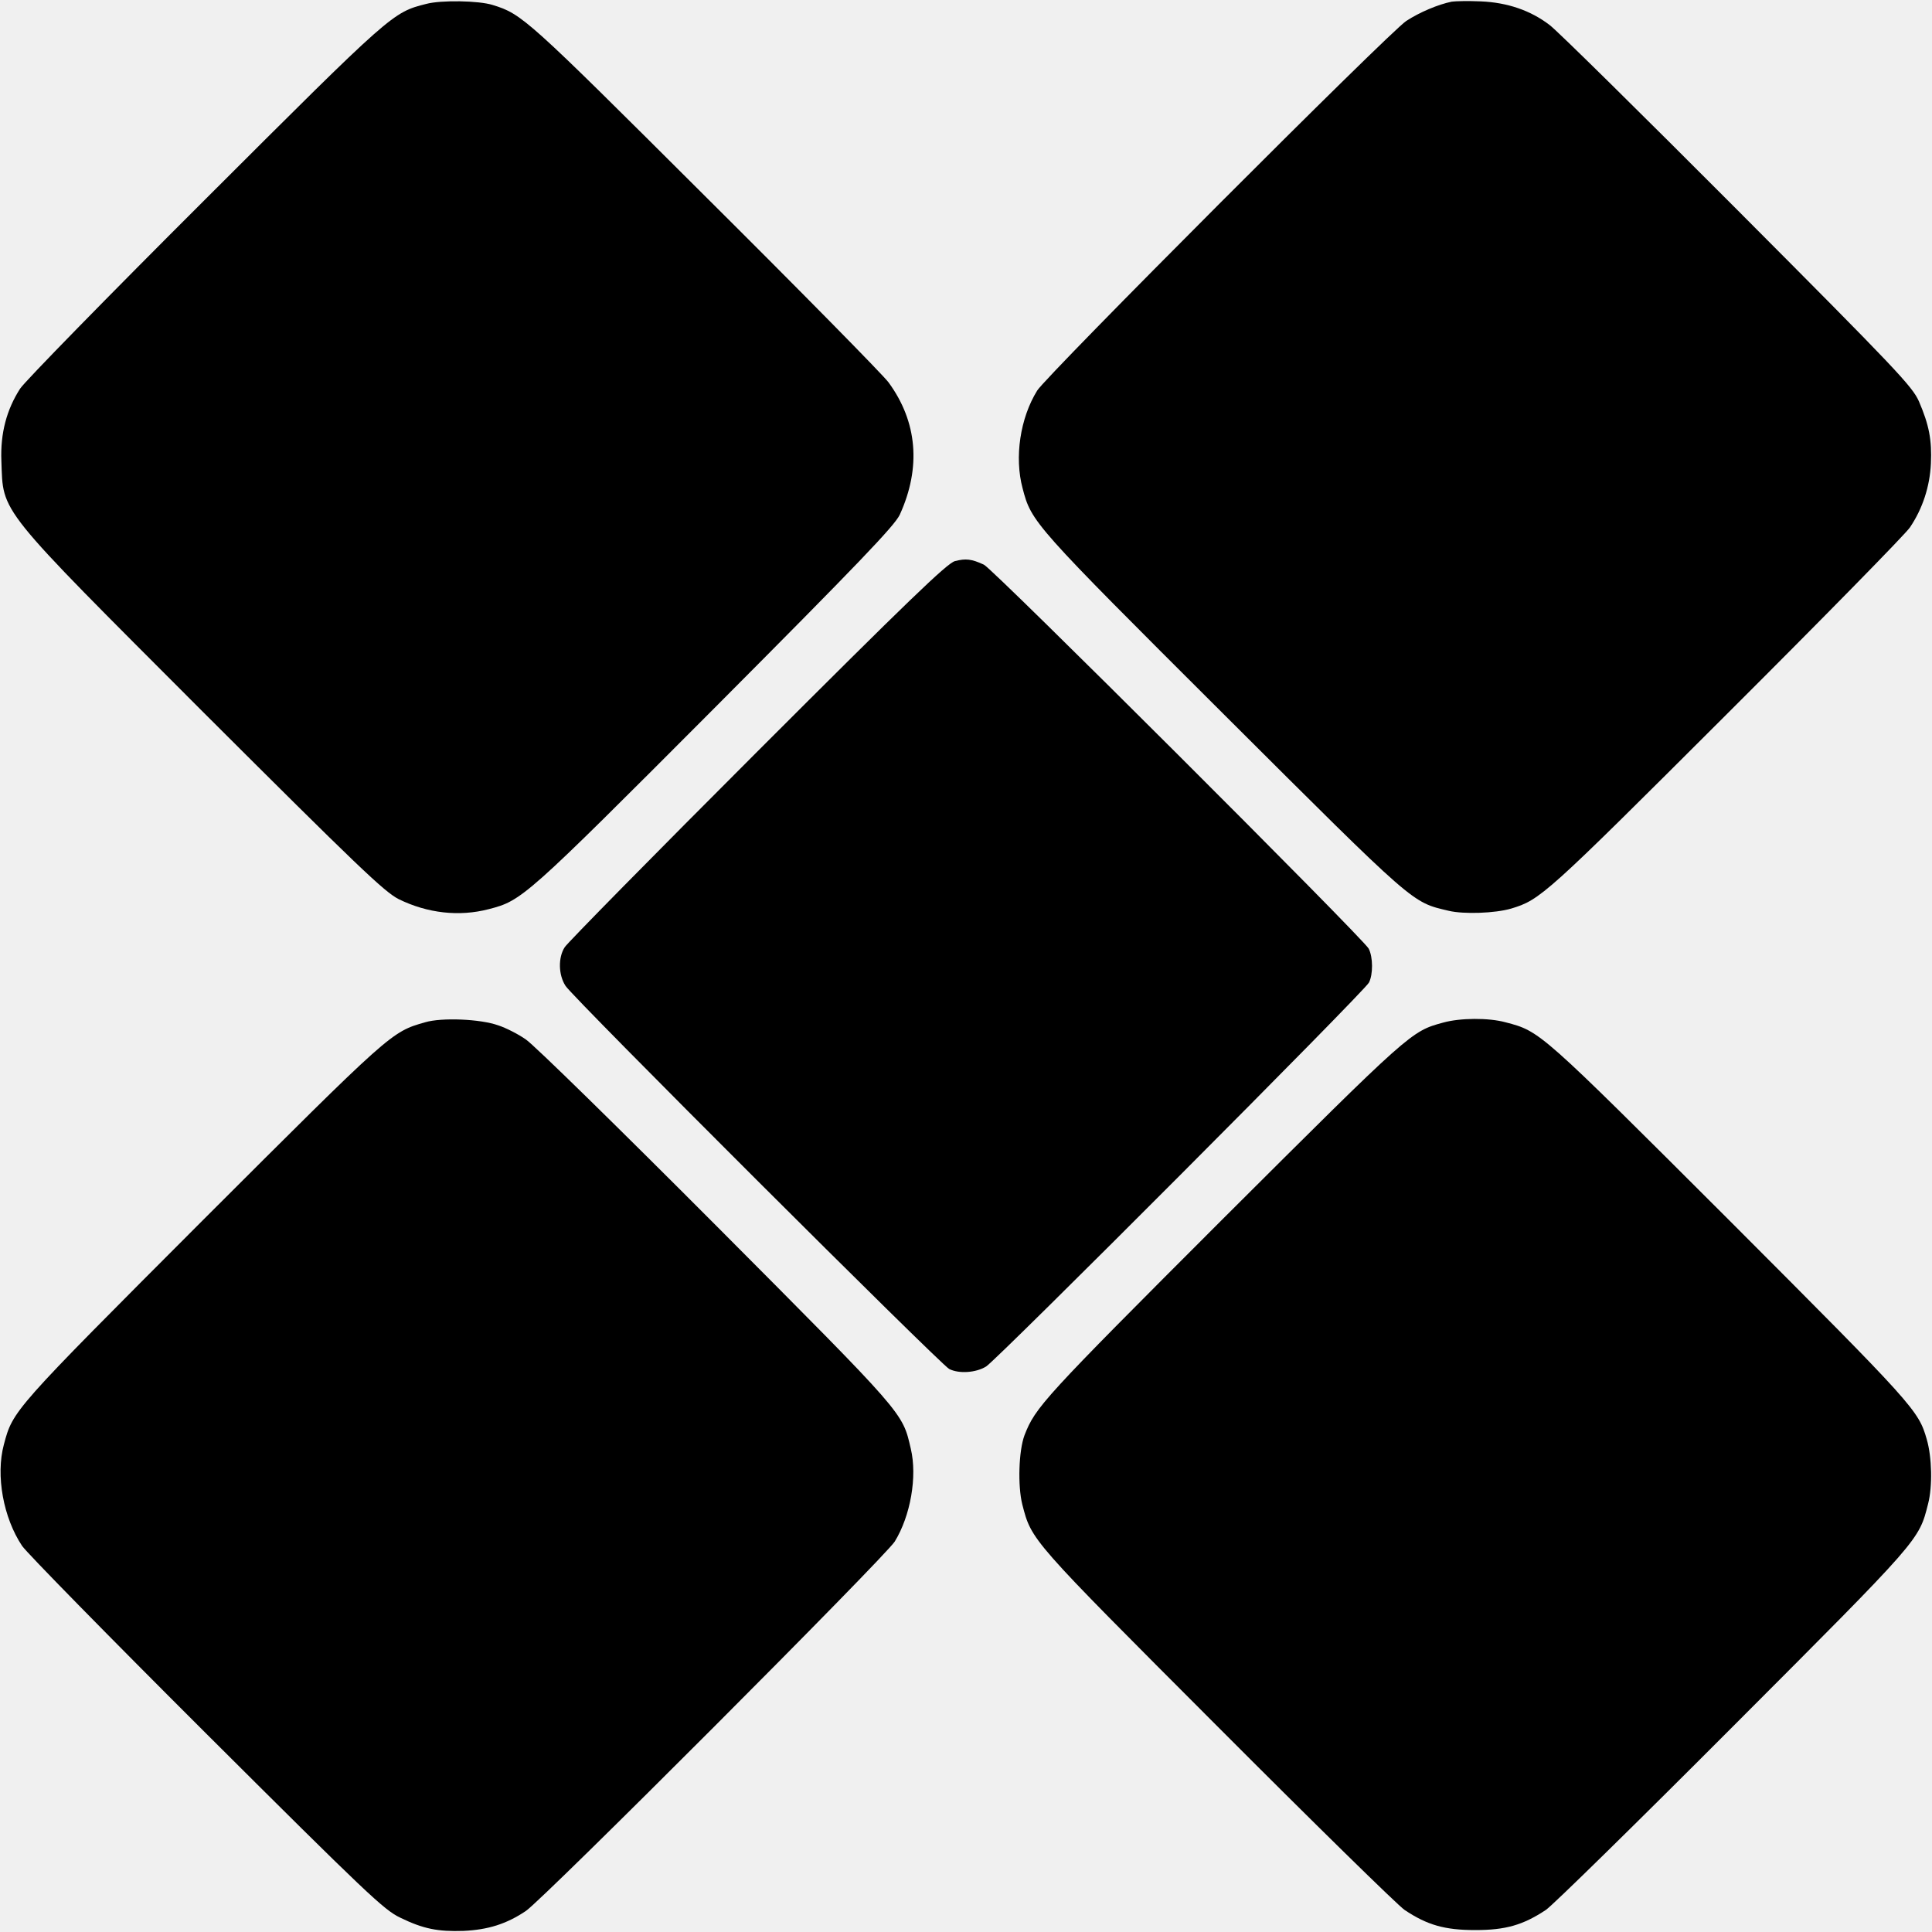
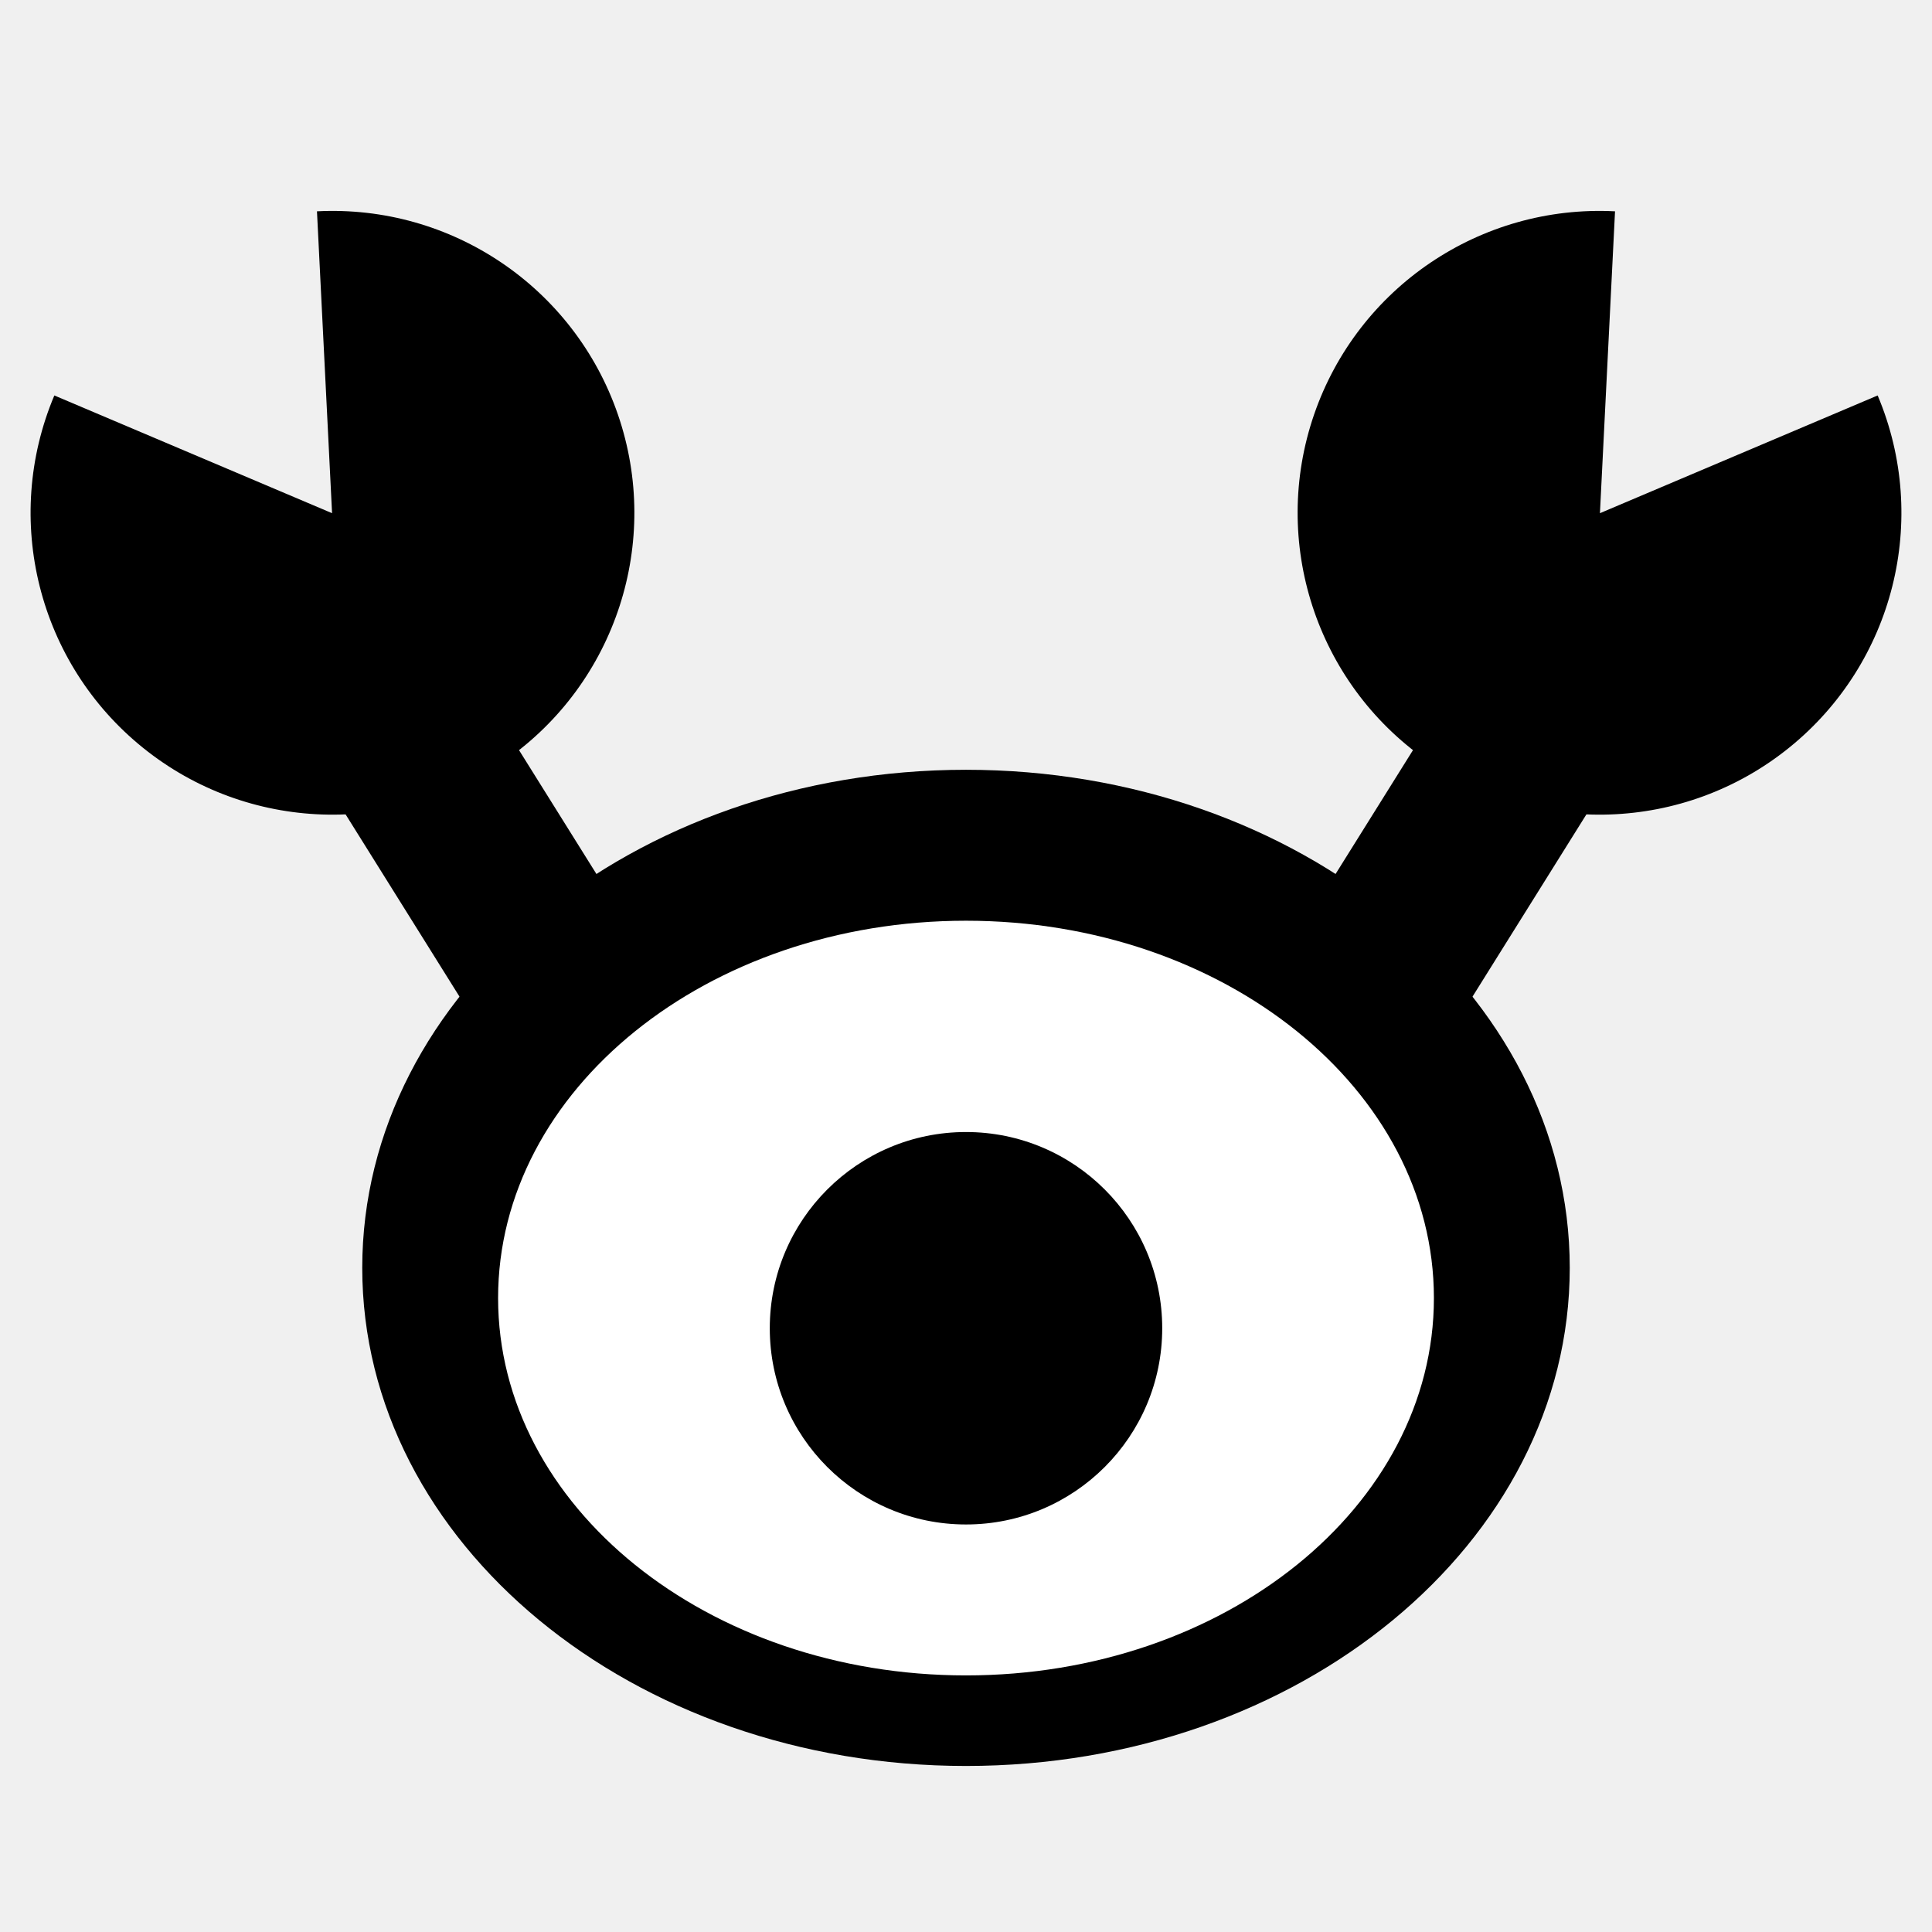
- <svg xmlns="http://www.w3.org/2000/svg" version="1.0" width="700pt" height="700pt" viewBox="0 0 700 700" preserveAspectRatio="xMidYMid meet">
-   <g transform="translate(0,700) scale(0.1,-0.1)" fill="#000000" stroke="none">
-     <path d="M1545 6986 c-123 -31 -123 -31 -800 -707 -353 -352 -655 -661 -672 -687 -49 -76 -72 -162 -68 -262 7 -192 -21 -157 728 -907 562 -561 660 -655 712 -681 104 -51 219 -64 326 -36 120 31 130 39 816 727 526 528 654 662 673 702 78 171 64 337 -41 480 -21 28 -320 332 -666 676 -645 643 -661 658 -768 691 -51 16 -187 18 -240 4z" />
-     <path d="M5260 6994 c-49 -10 -116 -38 -165 -70 -62 -41 -1303 -1284 -1337 -1339 -62 -100 -83 -242 -53 -354 32 -123 38 -130 728 -818 700 -698 681 -681 816 -713 55 -13 168 -9 226 8 106 32 123 47 778 701 351 350 651 656 667 680 46 68 72 148 76 231 4 87 -7 141 -43 225 -24 55 -83 117 -657 693 -347 348 -653 650 -681 671 -69 53 -153 82 -250 86 -44 2 -91 1 -105 -1z" />
-     <path d="M3460 4967 c-28 -7 -172 -146 -716 -690 -375 -375 -689 -694 -698 -709 -24 -37 -23 -100 3 -140 26 -42 1358 -1371 1390 -1388 35 -18 97 -14 134 9 42 27 1370 1358 1387 1391 15 29 15 92 -1 123 -19 36 -1362 1377 -1394 1391 -45 21 -66 23 -105 13z" />
-     <path d="M1540 3296 c-123 -35 -122 -35 -807 -719 -688 -689 -686 -687 -719 -811 -30 -112 -2 -265 66 -367 16 -24 316 -330 667 -680 581 -579 644 -639 703 -667 84 -41 137 -51 229 -48 89 4 156 25 226 72 63 42 1304 1285 1337 1339 57 93 82 235 58 336 -31 133 -18 118 -704 807 -353 354 -663 658 -691 676 -27 19 -72 42 -100 51 -64 23 -205 29 -265 11z" />
-     <path d="M5229 3295 c-117 -32 -115 -30 -801 -714 -651 -651 -676 -679 -716 -781 -21 -56 -25 -183 -8 -251 34 -131 27 -123 705 -802 350 -351 656 -651 680 -667 82 -55 146 -73 256 -73 110 0 173 18 256 73 24 16 330 316 680 667 680 681 671 671 705 805 16 62 14 168 -5 233 -30 105 -44 121 -714 792 -690 689 -686 686 -812 719 -62 17 -165 16 -226 -1z" />
-   </g>
+ <svg xmlns="http://www.w3.org/2000/svg" viewBox="0 0 128 128">
+   <line x1="40" y1="70" x2="25" y2="46" stroke="#000" stroke-width="12" stroke-linecap="round" />
+   <line x1="88" y1="70" x2="103" y2="46" stroke="#000" stroke-width="12" stroke-linecap="round" />
+   <path d="M22.0 34.0 L21.0 14.0 A20 20 0 1 1 3.6 26.2 Z" fill="#000" />
+   <path d="M106.0 34.0 L124.4 26.2 A20 20 0 1 1 107.0 14.0 Z" fill="#000" />
+   <ellipse cx="64" cy="84" rx="40" ry="33" fill="#000" />
+   <ellipse cx="64" cy="86" rx="31" ry="25" fill="#fff" />
+   <circle cx="64" cy="88" r="13" fill="#000" />
</svg>
